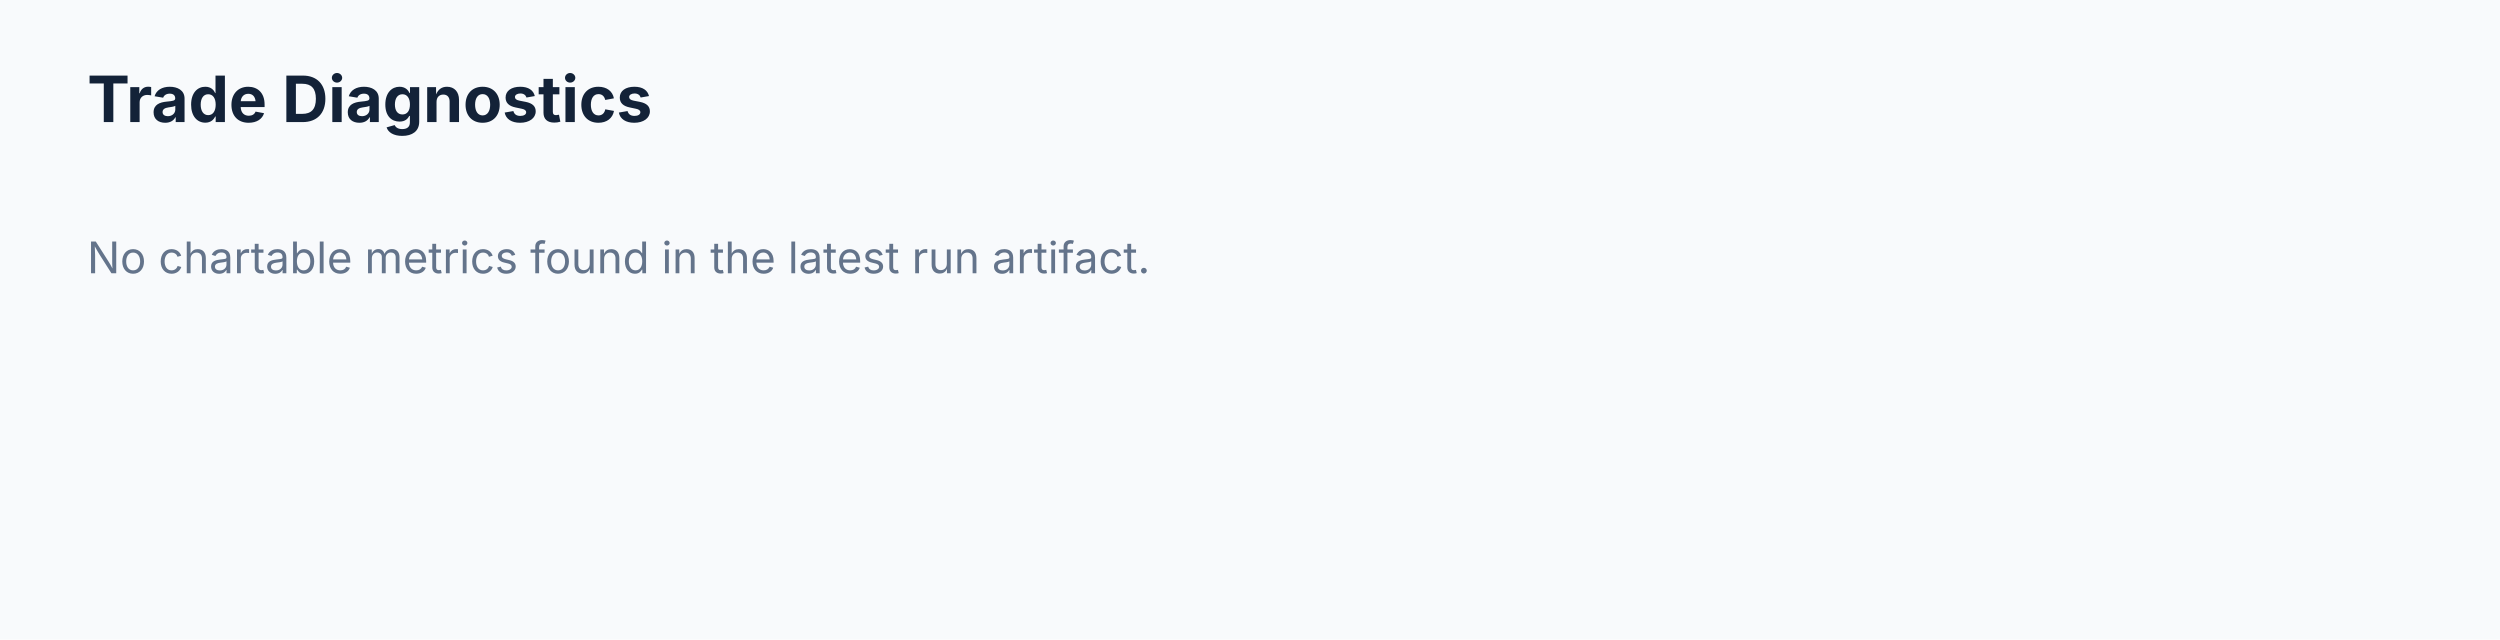
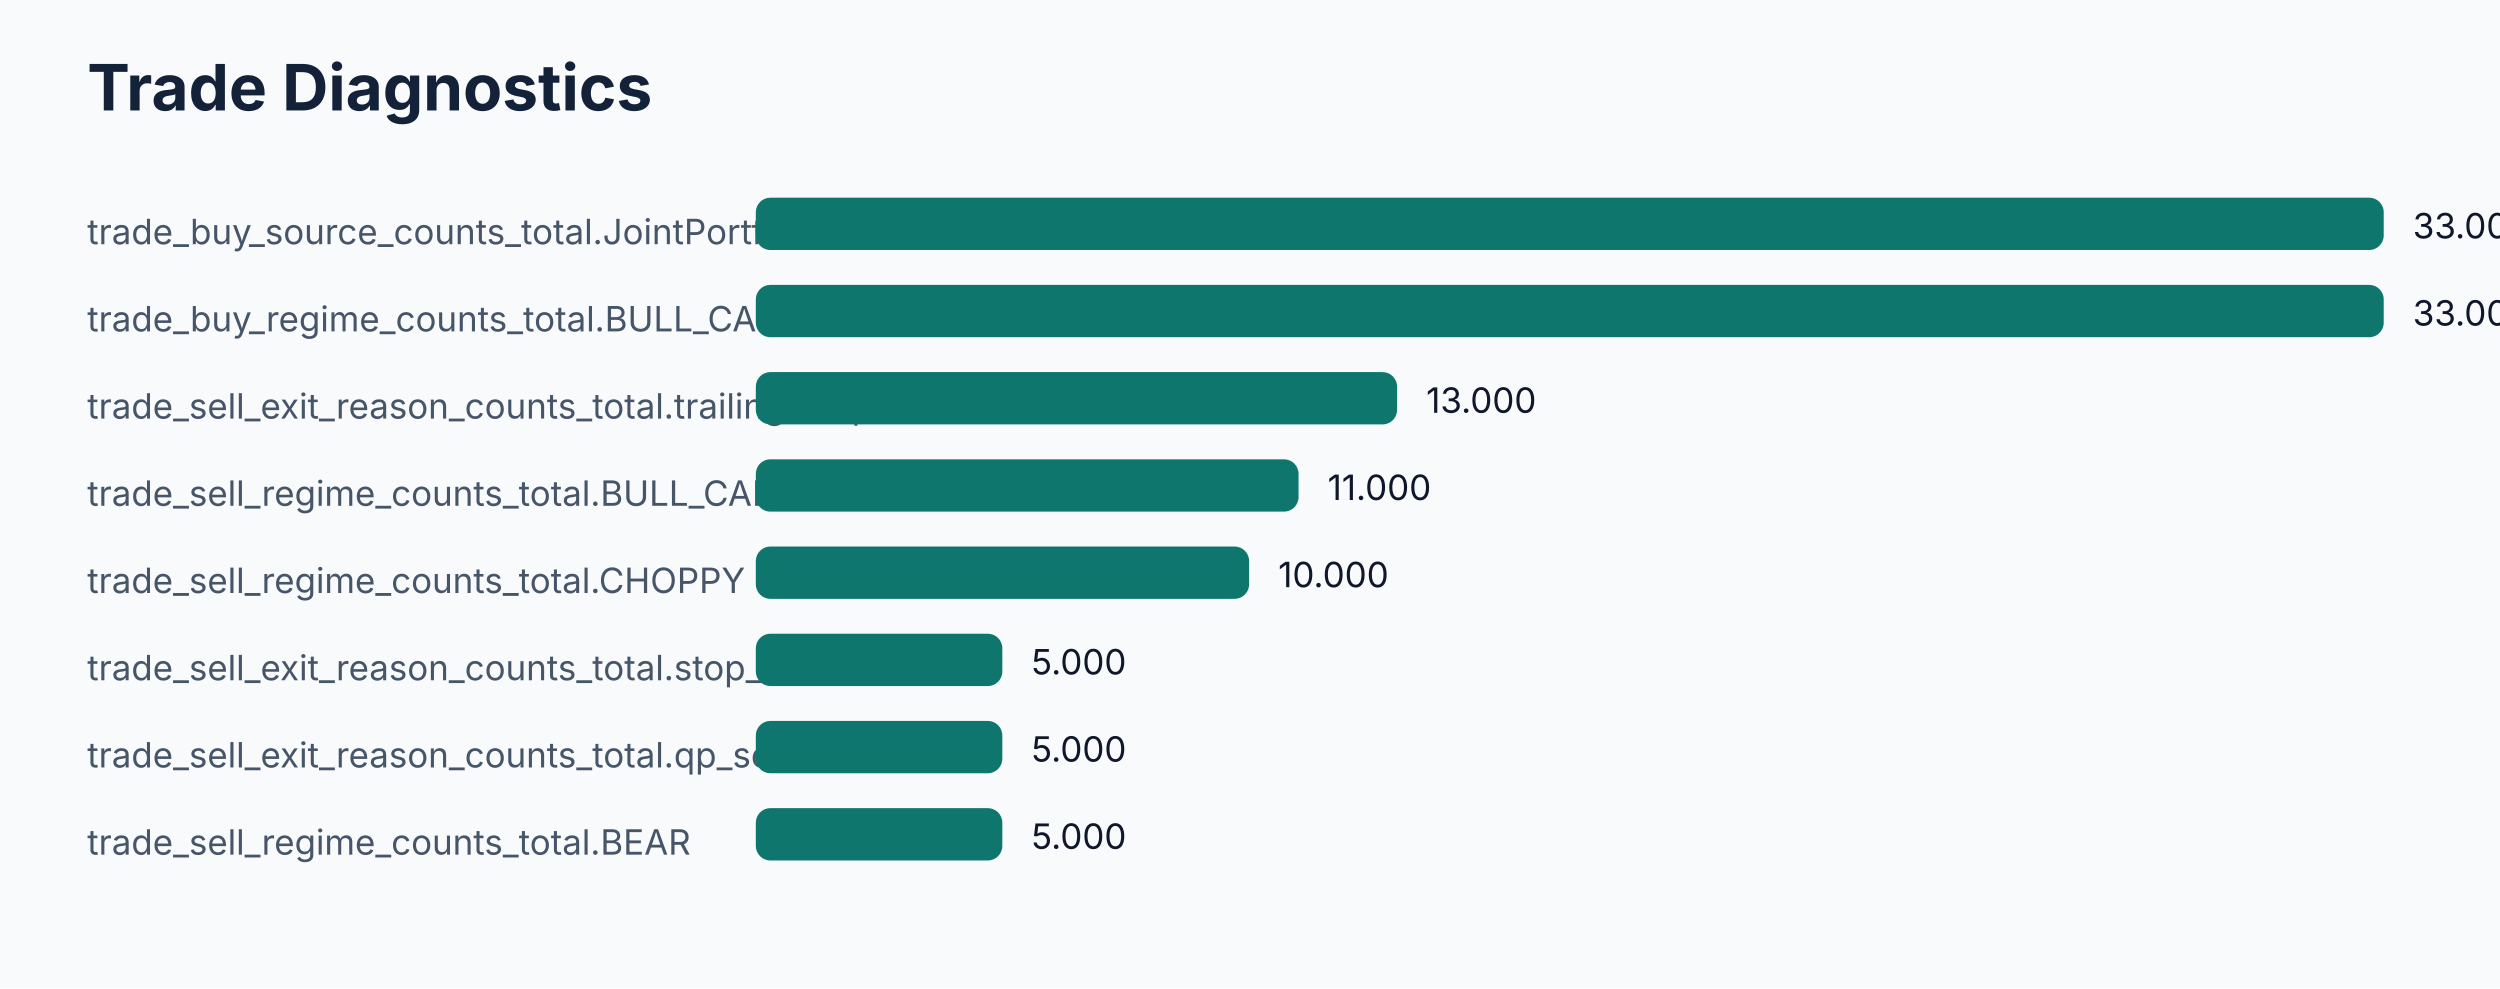
- <svg xmlns="http://www.w3.org/2000/svg" width="860" height="220" viewBox="0 0 860 220" role="img">
+ <svg xmlns="http://www.w3.org/2000/svg" width="860" height="340" viewBox="0 0 860 340" role="img">
  <style>text{font-family:Inter,ui-sans-serif,system-ui,-apple-system,BlinkMacSystemFont,"Segoe UI",sans-serif}</style>
-   <rect x="0" y="0" width="860" height="220" fill="#f8fafc" />
-   <text x="30" y="42" font-size="22" font-weight="700" fill="#132238">Trade Diagnostics</text>
-   <text x="30" y="94" font-size="15" fill="#64748b">No chartable metrics found in the latest run artifact.</text>
+   <rect x="0" y="0" width="860" height="340" fill="#f8fafc" />
+   <text x="30" y="38" font-size="22" font-weight="700" fill="#132238">Trade Diagnostics</text>
+   <text x="30" y="84" font-size="12" fill="#475569">trade_buy_source_counts_total.JointPortfolioQPJob</text>
+   <rect x="260" y="68" width="560.0" height="18" rx="5" fill="#0f766e" />
+   <text x="830.0" y="82" font-size="12" fill="#0f172a">33.000</text>
+   <text x="30" y="114" font-size="12" fill="#475569">trade_buy_regime_counts_total.BULL_CALM</text>
+   <rect x="260" y="98" width="560.0" height="18" rx="5" fill="#0f766e" />
+   <text x="830.0" y="112" font-size="12" fill="#0f172a">33.000</text>
+   <text x="30" y="144" font-size="12" fill="#475569">trade_sell_exit_reason_counts_total.trailing_stop</text>
+   <rect x="260" y="128" width="220.6" height="18" rx="5" fill="#0f766e" />
+   <text x="490.6" y="142" font-size="12" fill="#0f172a">13.000</text>
+   <text x="30" y="174" font-size="12" fill="#475569">trade_sell_regime_counts_total.BULL_CALM</text>
+   <rect x="260" y="158" width="186.7" height="18" rx="5" fill="#0f766e" />
+   <text x="456.7" y="172" font-size="12" fill="#0f172a">11.000</text>
+   <text x="30" y="204" font-size="12" fill="#475569">trade_sell_regime_counts_total.CHOPPY</text>
+   <rect x="260" y="188" width="169.7" height="18" rx="5" fill="#0f766e" />
+   <text x="439.7" y="202" font-size="12" fill="#0f172a">10.000</text>
+   <text x="30" y="234" font-size="12" fill="#475569">trade_sell_exit_reason_counts_total.stop_loss</text>
+   <rect x="260" y="218" width="84.8" height="18" rx="5" fill="#0f766e" />
+   <text x="354.8" y="232" font-size="12" fill="#0f172a">5.000</text>
+   <text x="30" y="264" font-size="12" fill="#475569">trade_sell_exit_reason_counts_total.qp_sell</text>
+   <rect x="260" y="248" width="84.8" height="18" rx="5" fill="#0f766e" />
+   <text x="354.8" y="262" font-size="12" fill="#0f172a">5.000</text>
+   <text x="30" y="294" font-size="12" fill="#475569">trade_sell_regime_counts_total.BEAR</text>
+   <rect x="260" y="278" width="84.8" height="18" rx="5" fill="#0f766e" />
+   <text x="354.8" y="292" font-size="12" fill="#0f172a">5.000</text>
</svg>
